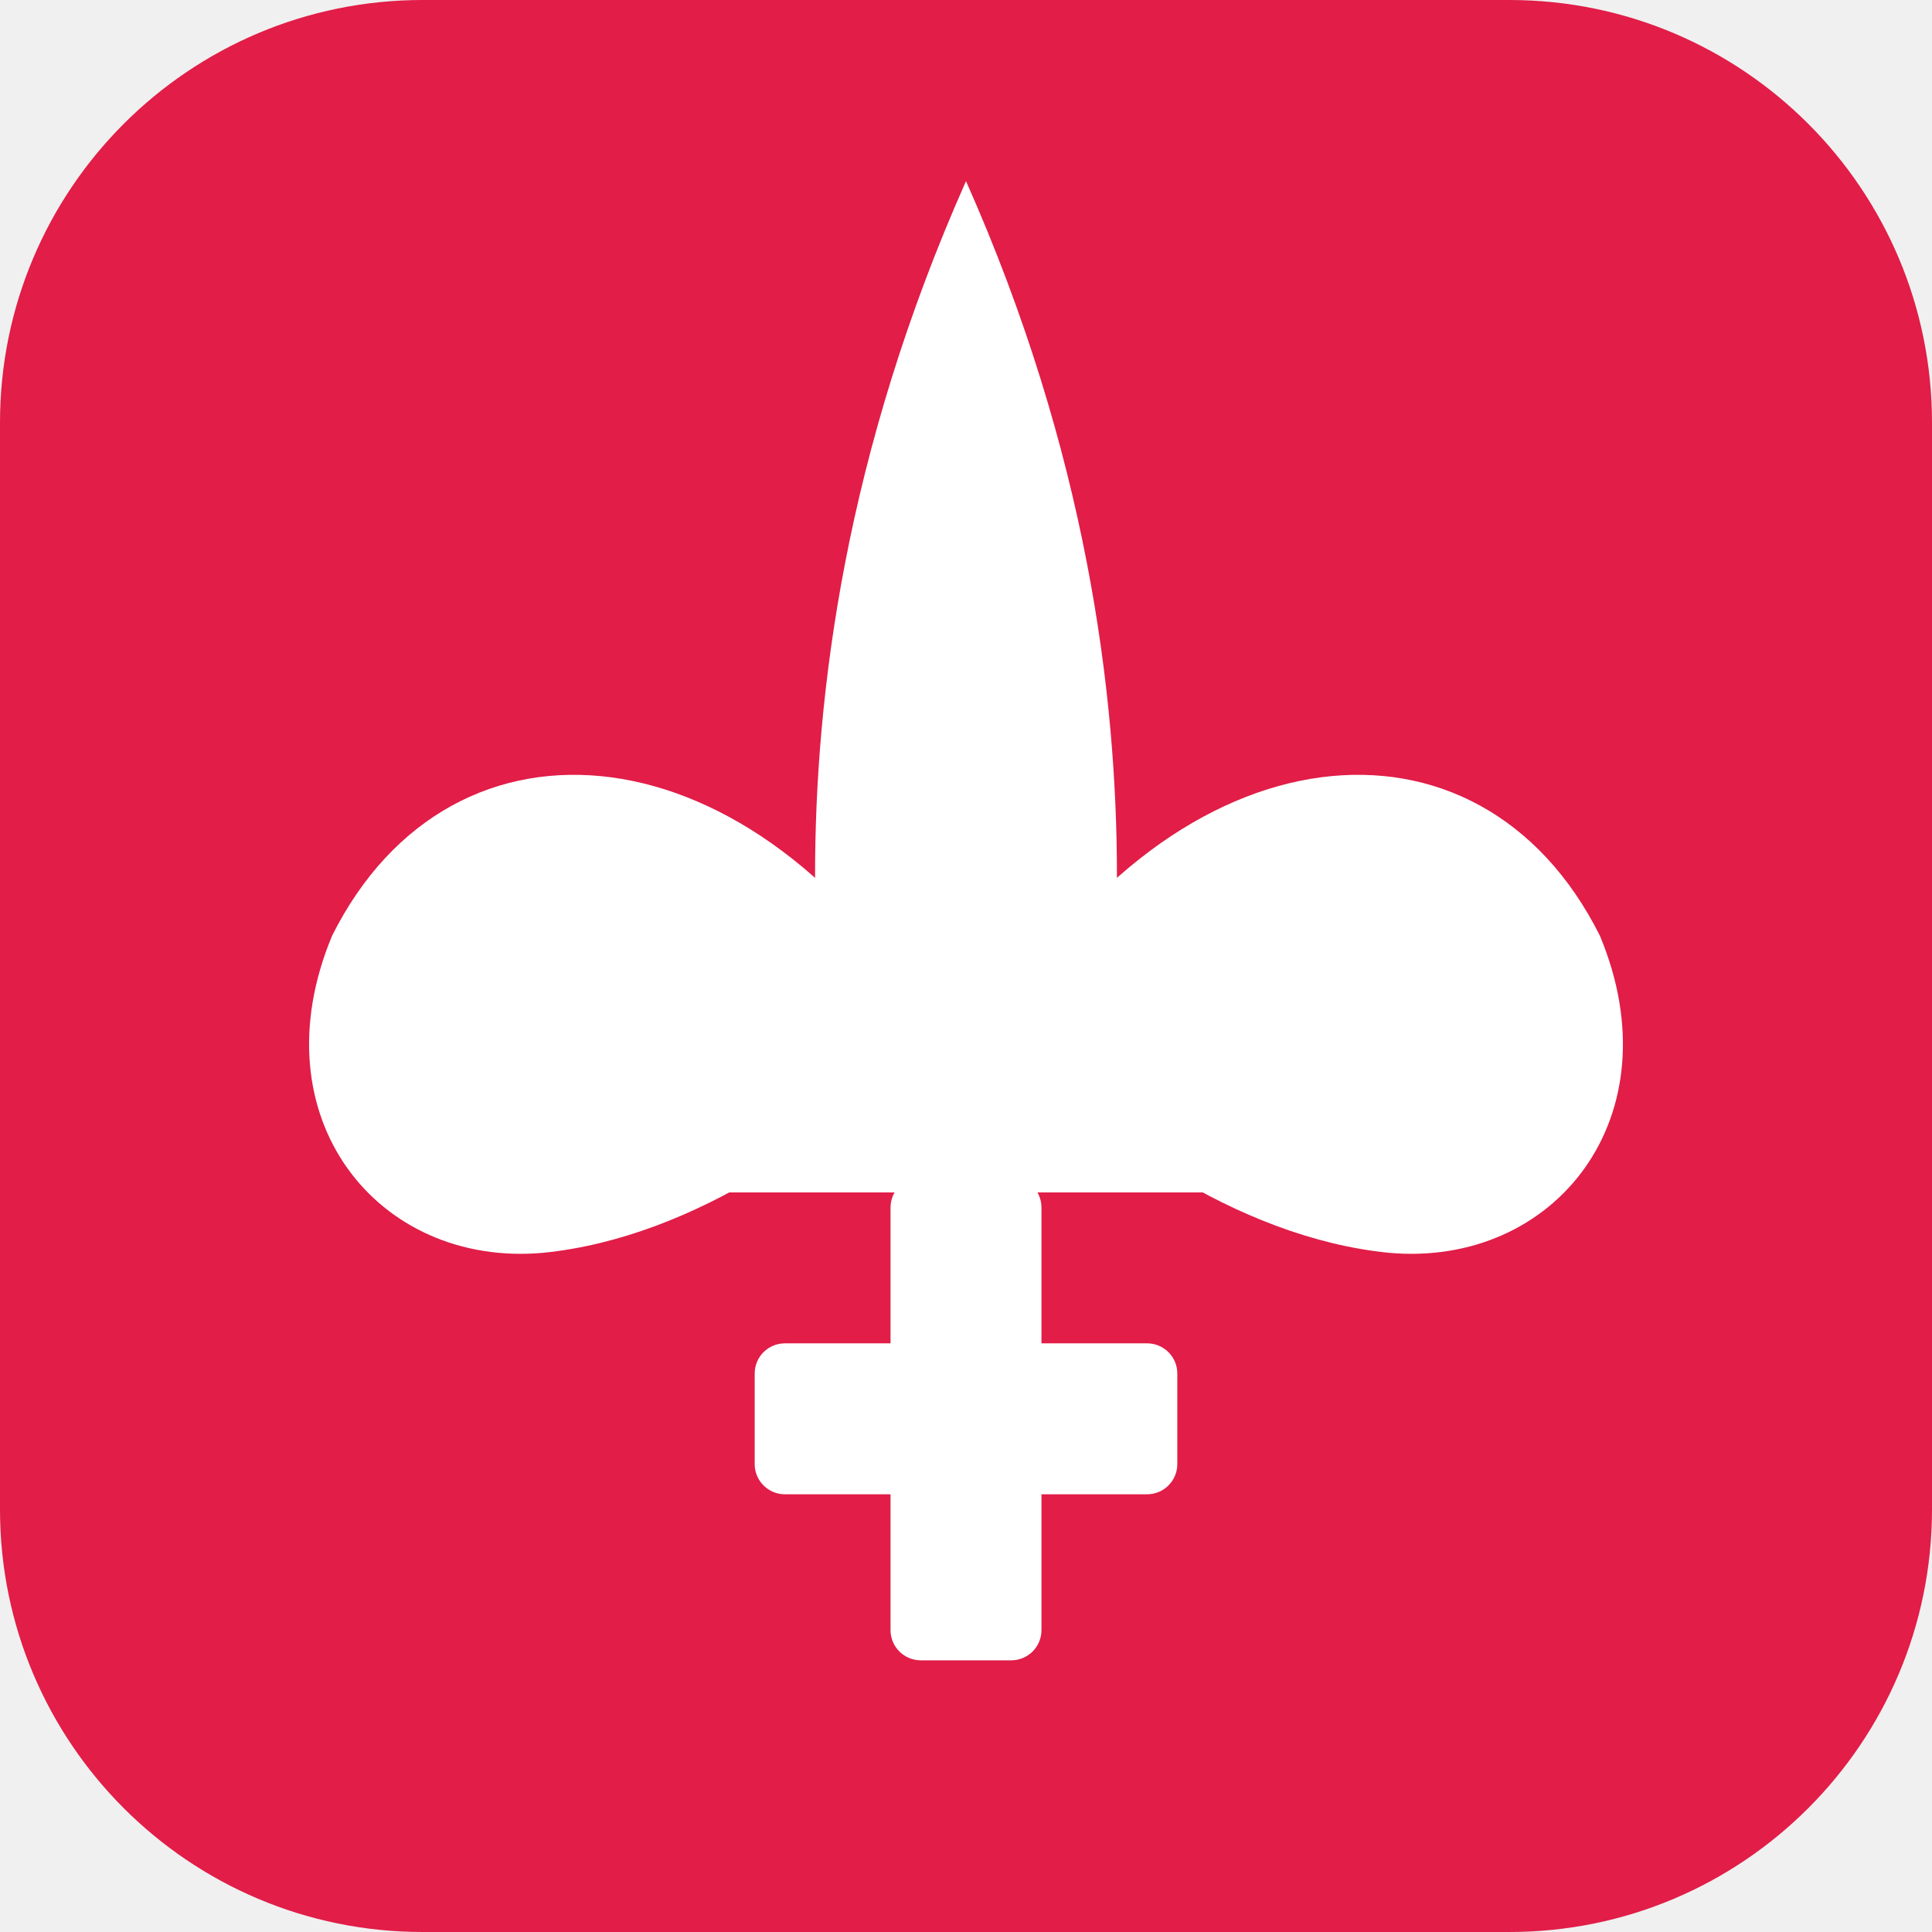
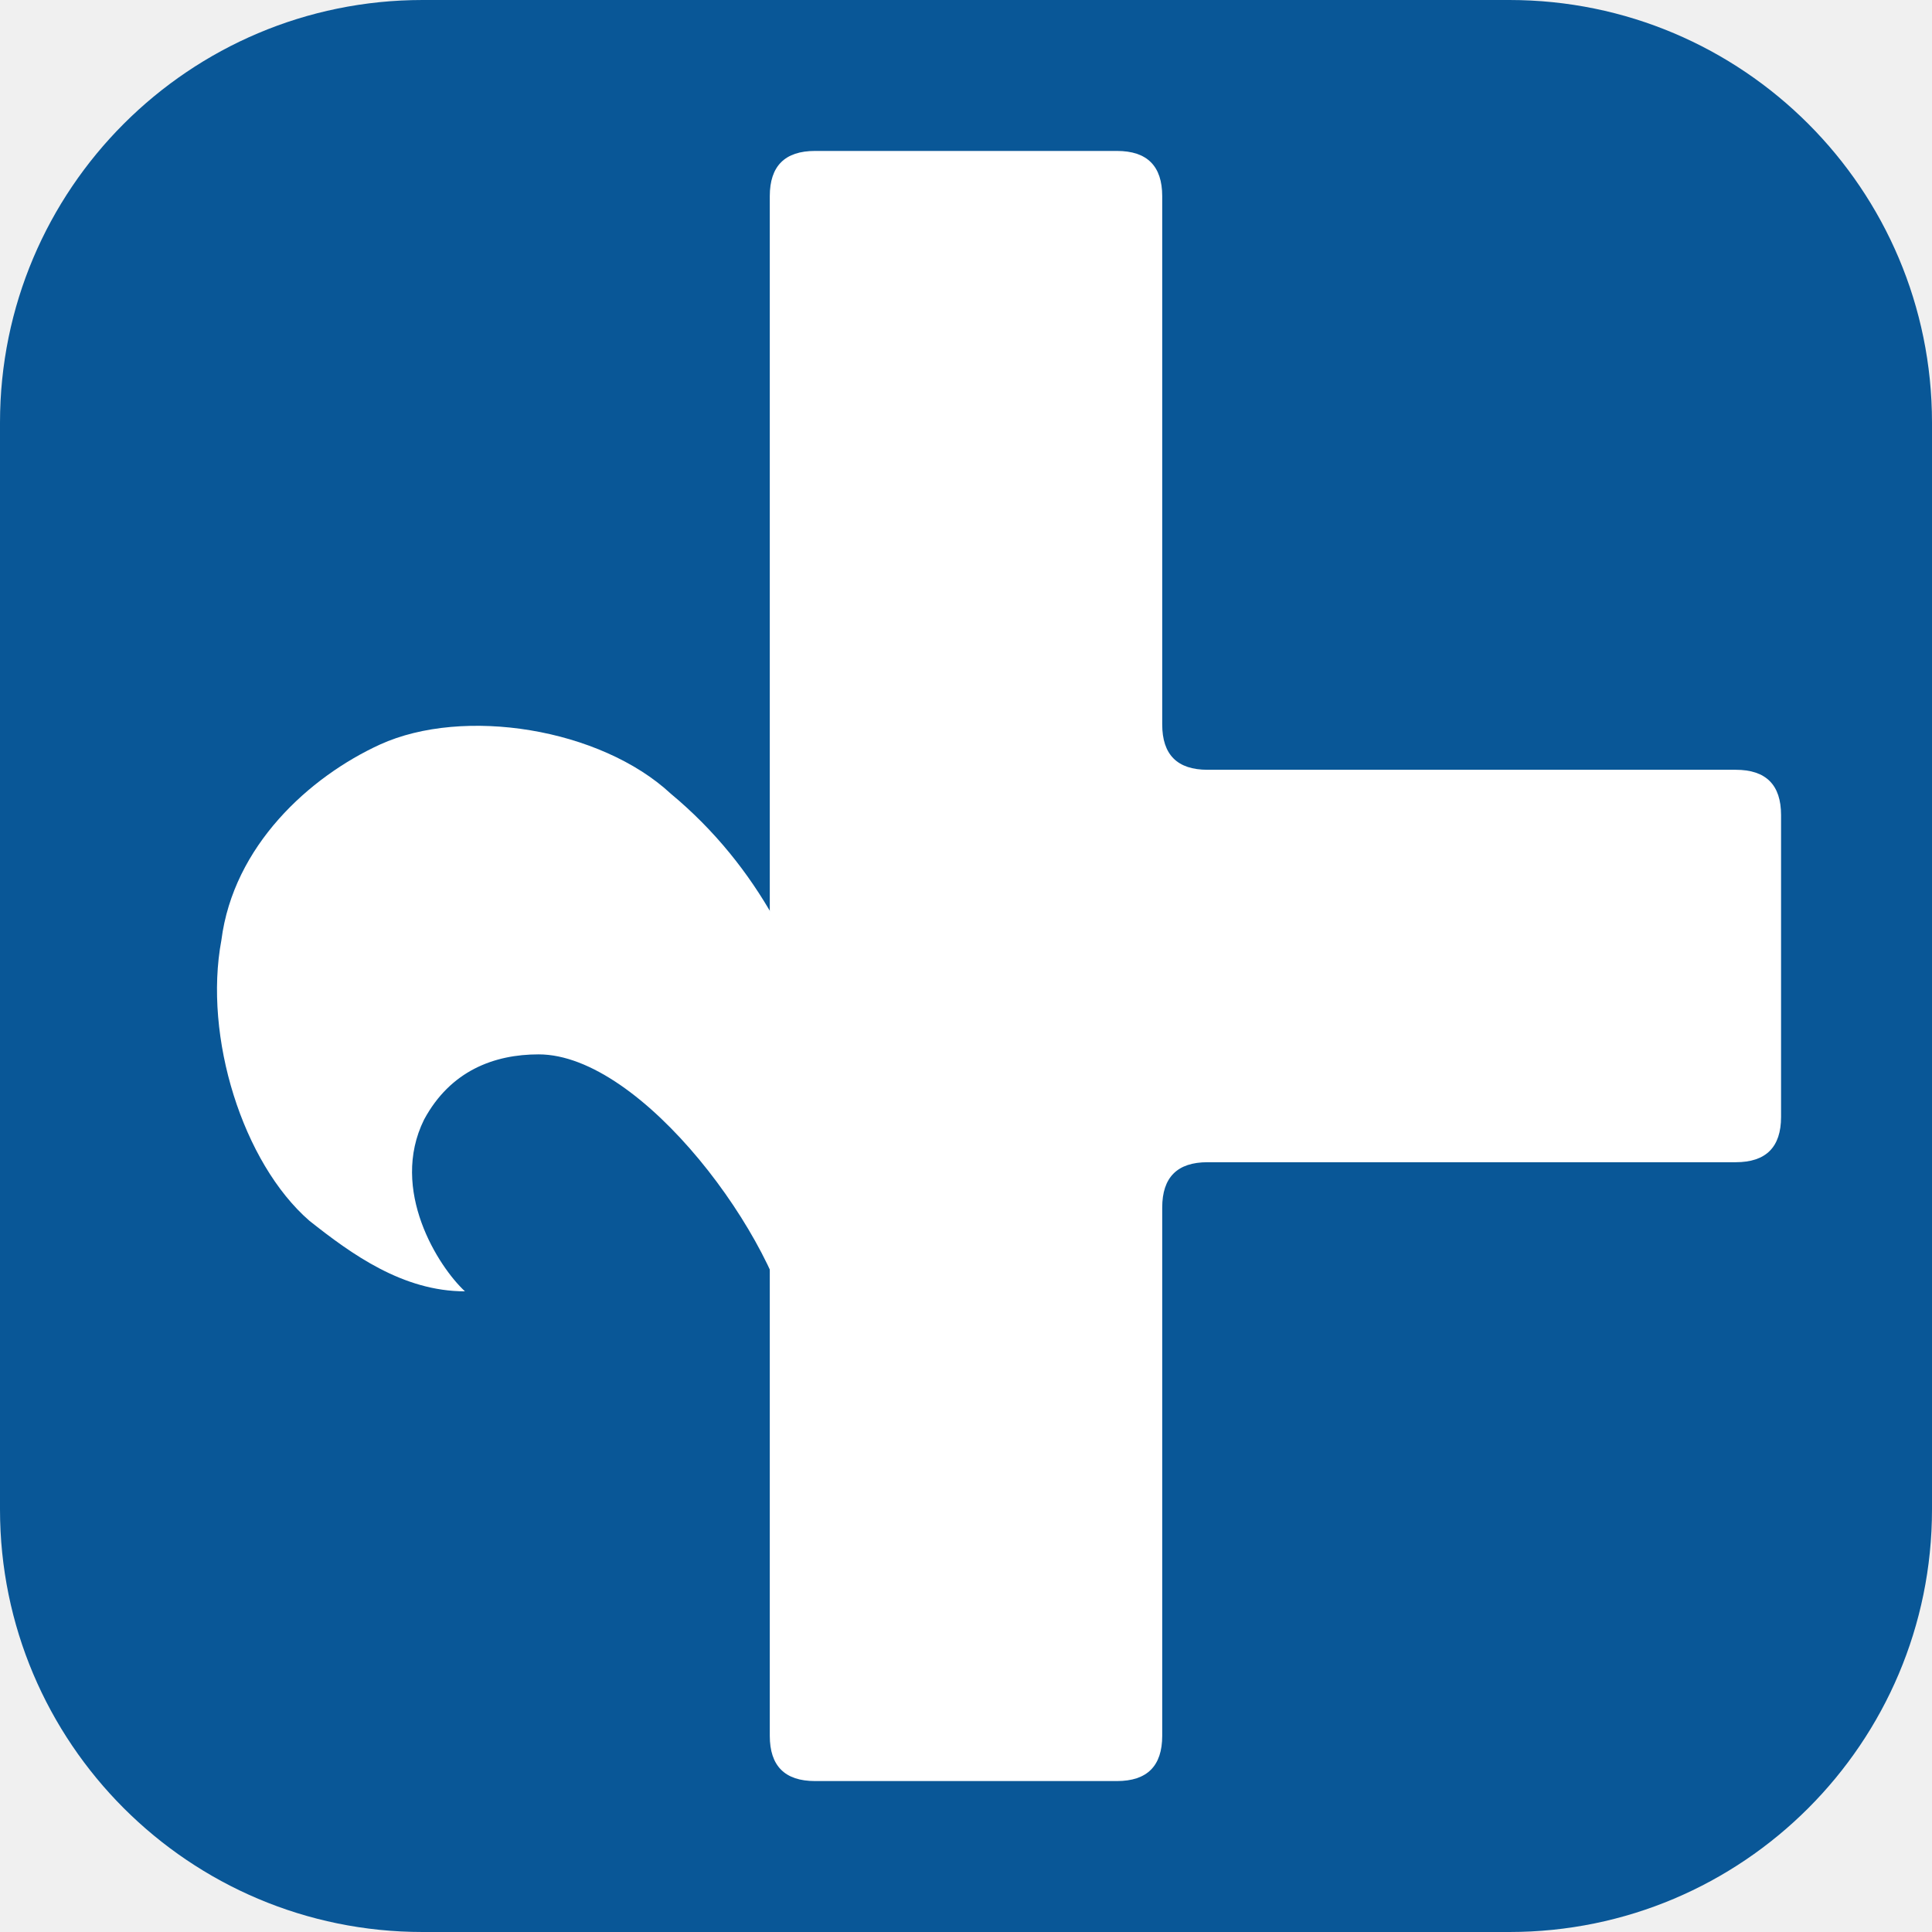
<svg xmlns="http://www.w3.org/2000/svg" viewBox="0 0 64 64">
-   <rect width="64" height="64" rx="14" fill="#e11d48" />
-   <g fill="#ffffff">
-     <path d="M32 6c-4 9-5 17-5 23 0 5 2 8 5 8s5-3 5-8c0-6-1-14-5-23z" />
-     <path d="M31 34c-6-10-16-11-20-3-2.5 6 1.5 11 7 10.5 5-.5 10-4 13-7.5z" />
-     <path d="M33 34c6-10 16-11 20-3 2.5 6-1.5 11-7 10.5-5-.5-10-4-13-7.5z" />
-     <rect x="15" y="34" width="34" height="5.5" rx="2.75" />
-     <rect x="29.5" y="39" width="5" height="16" rx="1" />
-     <rect x="25" y="44.5" width="14" height="5" rx="1" />
+   <defs>
+     <clipPath id="fl">
+       <polygon points="4.00,16.00 21.00,16.00 25.50,25.50 32.00,25.50 32.00,43.00 4.00,43.00" />
+     </clipPath>
+   </defs>
+   <rect width="64" height="64" rx="14" fill="#095797" />
+   <g clip-path="url(#fl)">
+     <g transform="translate(7.188 -1.000) scale(0.04962)">
+       <g transform="translate(227.1757 382.4959)">
+         <path fill="#fff" fill-rule="evenodd" d="m 269.903,-382.496 c -74.234,61.881 -177.575,149.932 -176.499,261.074 -0.827,159.112 100.003,277.739 123.401,462.975 8.066,69.115 7.394,123.465 5.367,190.527 -11.668,0 -12.527,0 -22.774,0 0.466,-106.459 -5.99,-266.753 -123.557,-364.499 -47.108,-43.753 -138.375,-58.301 -194.202,-32.876 -47.171,21.612 -97.819,67.637 -105.883,130.623 -12.09,64.665 14.35,148.671 58.712,187.274 28.219,22.359 62.473,47.147 103.903,47.147 -17.643,-16.308 -50.572,-67.592 -27.298,-114.643 17.642,-32.753 46.999,-43.551 76.48,-43.551 69.273,0 159.776,123.465 169.853,190.527 H 28.7 c -3.15,0 -17.641,16.664 -17.641,38.883 0,21.597 14.287,38.619 17.672,38.619 61.444,3.922 145.645,-11.141 177.902,43.551 41.181,80.226 -8.127,120.587 -49.214,147.007 117.583,92.751 35.987,92.736 112.467,147.365 76.48,-54.629 -5.943,-54.583 111.685,-147.349 -41.164,-31.041 -89.021,-65.023 -47.84,-147.023 32.694,-54.708 112.793,-39.909 183.189,-43.551 3.089,0 17.846,-17.176 17.674,-38.619 0,-22.576 -14.507,-38.883 -17.674,-38.883 H 381.541 c 10.092,-67.062 105.401,-190.527 176.593,-190.527 29.793,0 58.791,10.316 76.433,43.644 23.803,46.959 -9.655,97.668 -27.298,114.551 41.414,0 75.529,-24.787 103.762,-47.147 44.347,-38.603 70.974,-122.609 58.869,-187.274 C 761.837,202.341 711.032,156.317 664.049,134.704 607.301,108.89 516.922,123.828 464.043,167.581 346.368,265.327 338.927,439.392 340.378,532.08 c -6.349,0 -13.43,0 -22.758,0 -2.028,-67.062 -2.824,-121.412 5.241,-190.527 C 346.368,156.317 446.339,39.759 446.339,-121.422 446.355,-230.308 344.323,-322.265 269.903,-382.496 Z" />
+       </g>
+     </g>
  </g>
+   <path fill="#fff" d="M25.50 6.50 L25.50 6.50 Q25.50 5.00 27.00 5.00 L37.00 5.00 Q38.50 5.00 38.50 6.50 L38.50 24.00 Q38.50 25.50 40.00 25.50 L57.50 25.50 Q59.00 25.50 59.00 27.00 L59.00 37.00 Q59.00 38.50 57.50 38.50 L40.00 38.50 Q38.50 38.50 38.50 40.00 L38.50 57.50 Q38.50 59.00 37.00 59.00 L27.00 59.00 Q25.50 59.00 25.50 57.50 Z" />
</svg>
